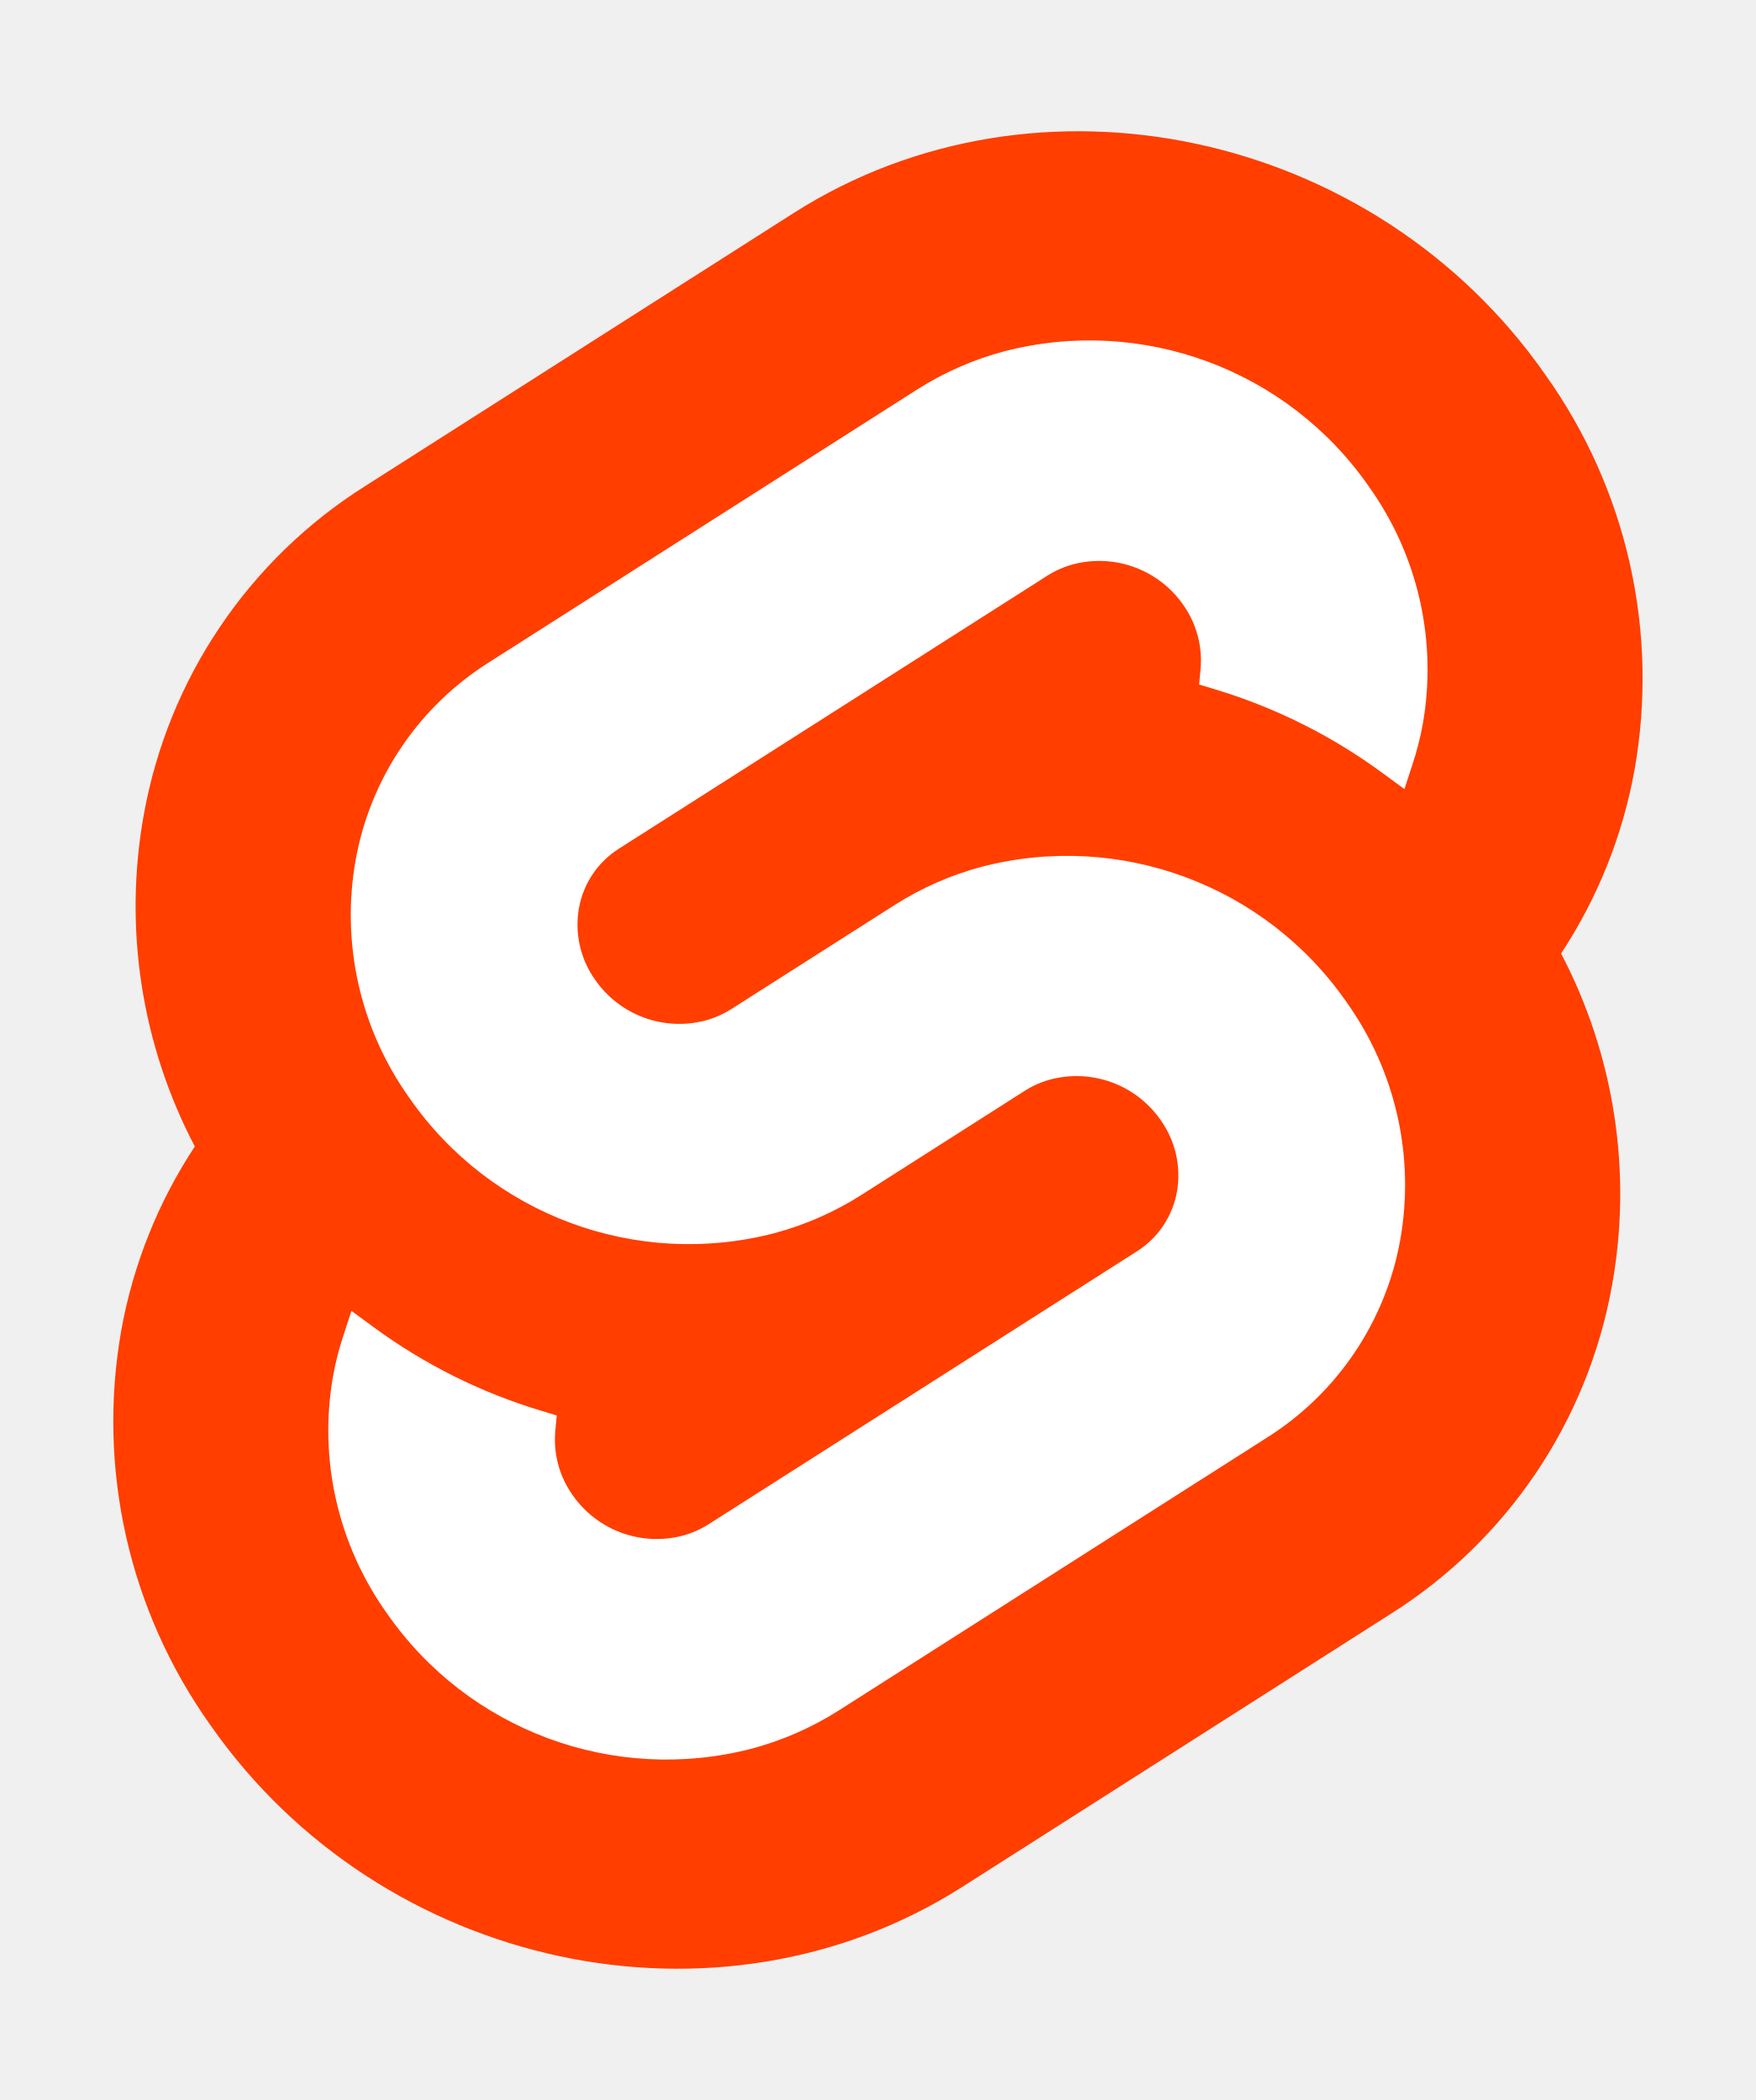
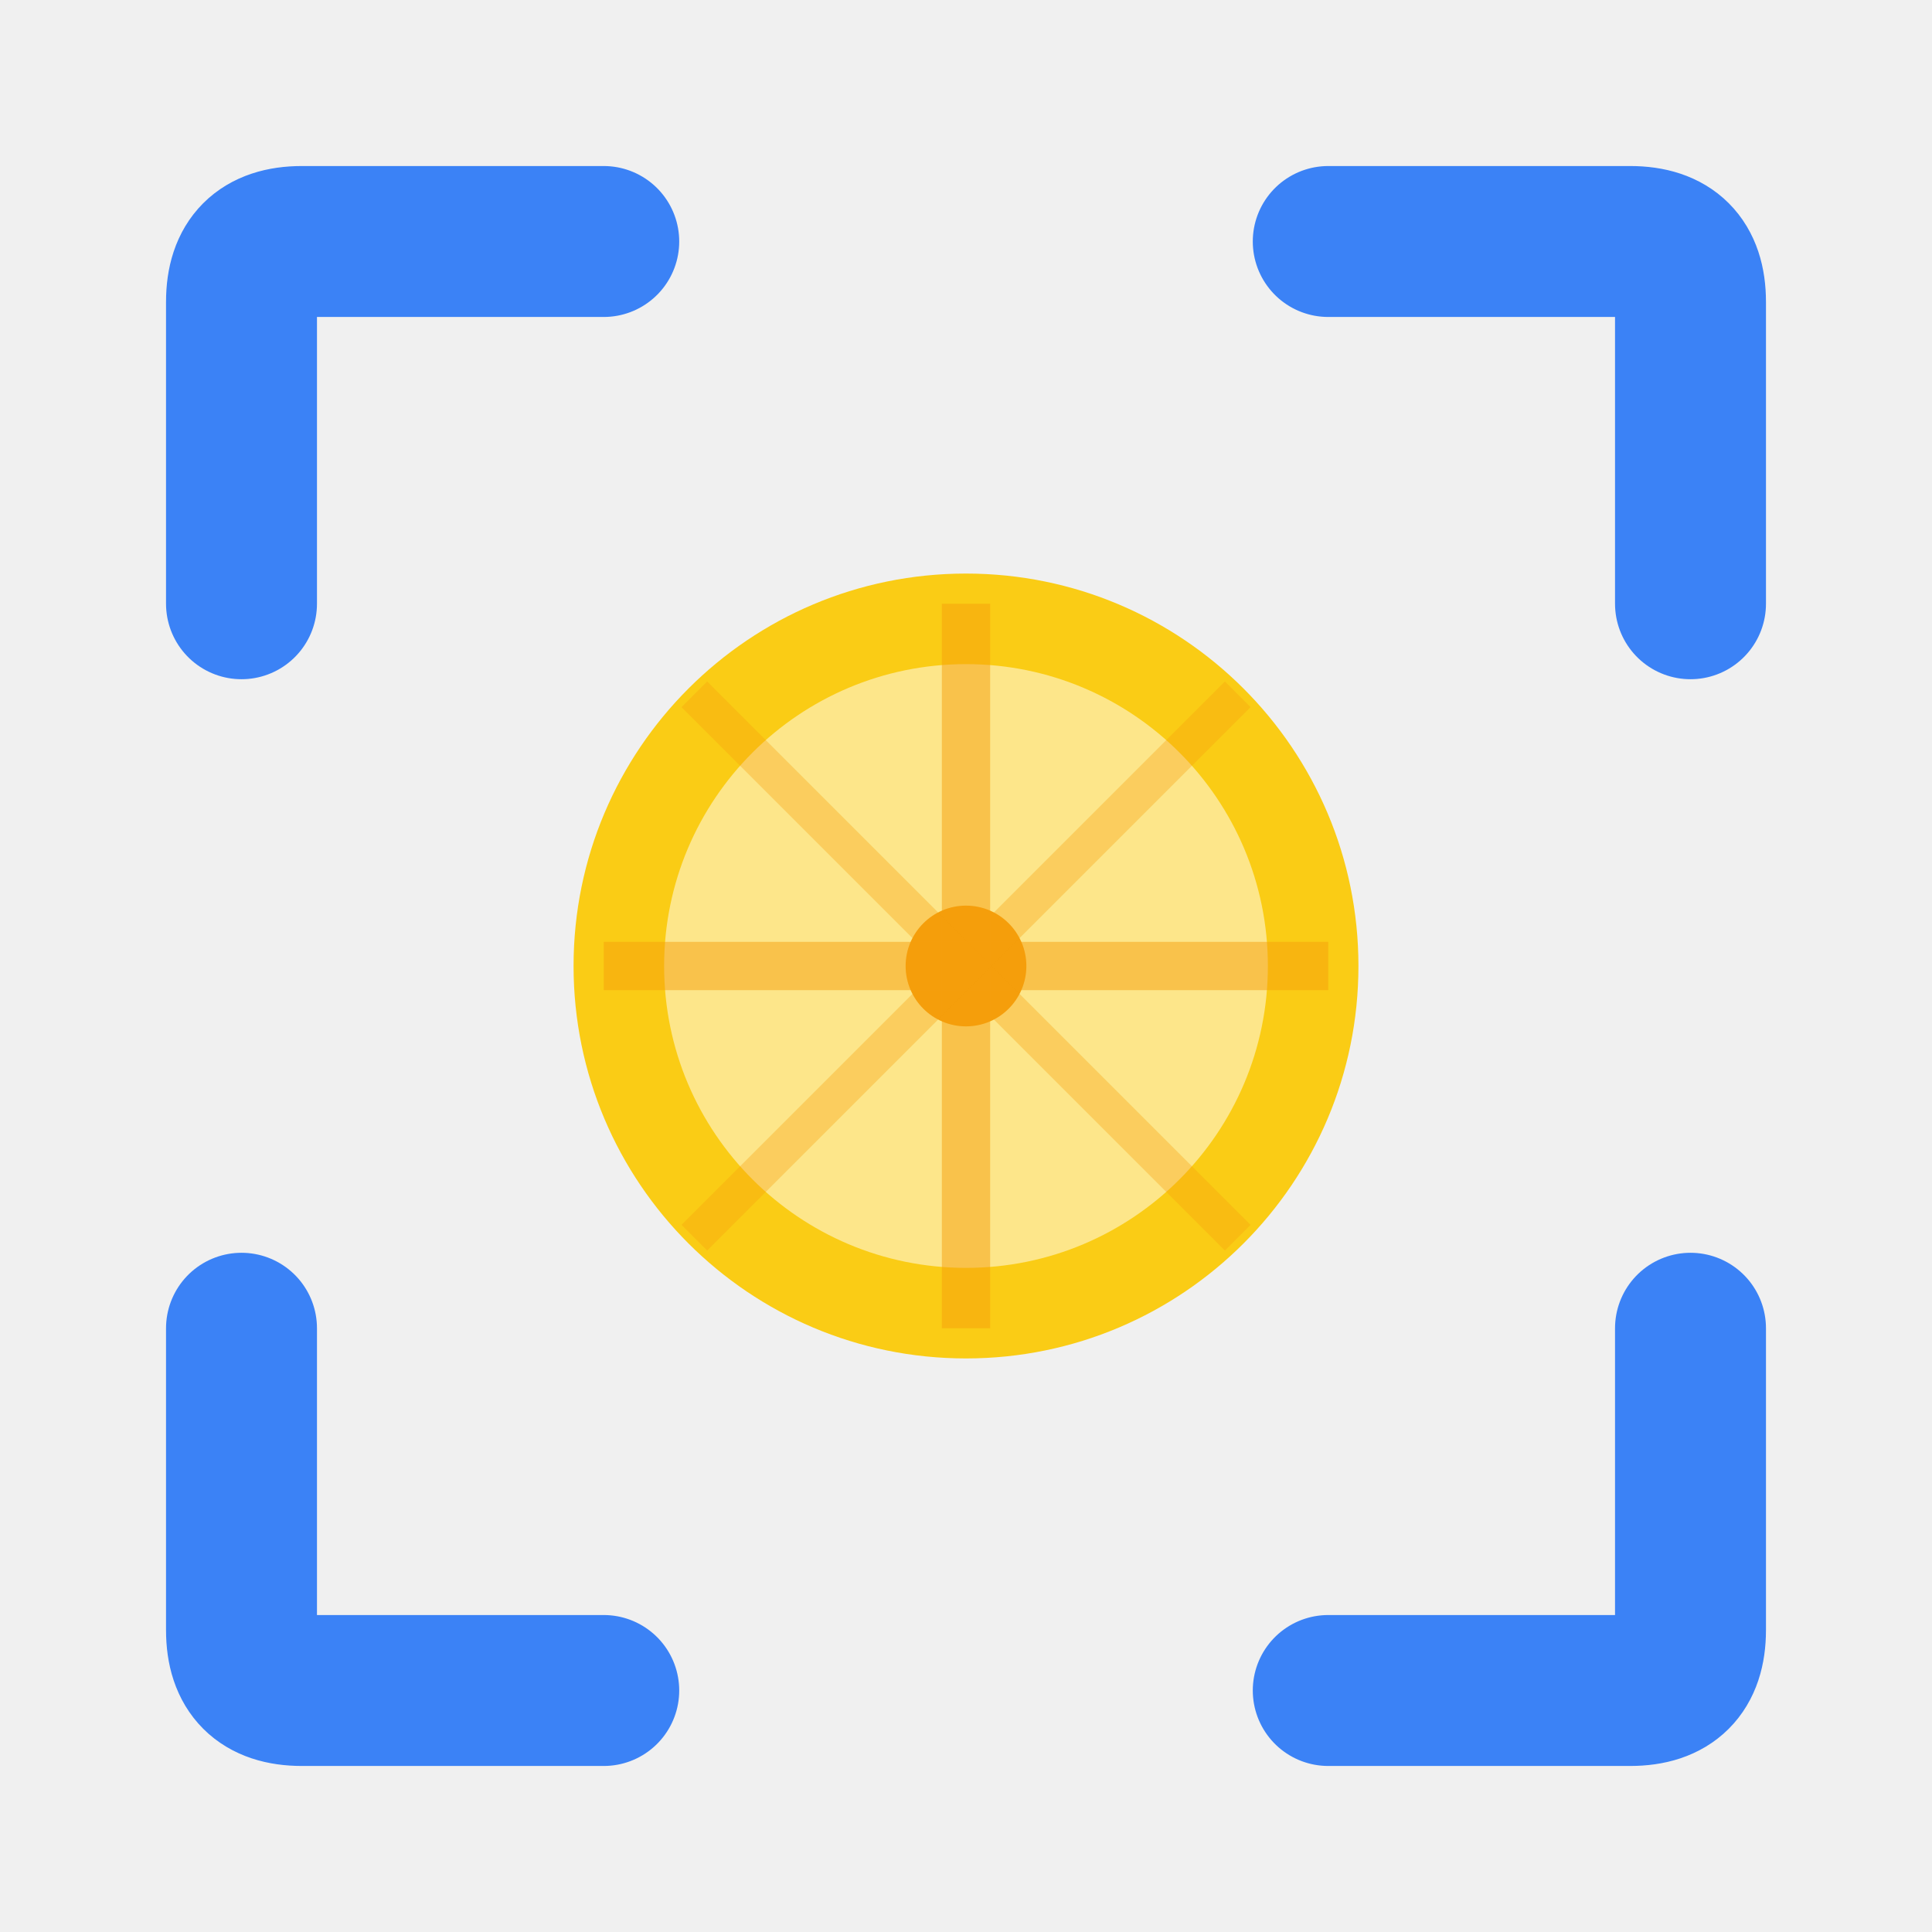
- <svg xmlns="http://www.w3.org/2000/svg" width="107" height="128" viewBox="0 0 107 128">
-   <path d="M94.157 22.819c-10.4-14.885-30.94-19.297-45.792-9.835L22.282 29.608A29.92 29.92 0 0 0 8.764 49.65a31.5 31.5 0 0 0 3.108 20.231 30 30 0 0 0-4.477 11.183 31.9 31.9 0 0 0 5.448 24.116c10.402 14.887 30.942 19.297 45.791 9.835l26.083-16.624A29.92 29.92 0 0 0 98.235 78.35a31.53 31.53 0 0 0-3.105-20.232 30 30 0 0 0 4.474-11.182 31.88 31.88 0 0 0-5.447-24.116" style="fill:#ff3e00" />
-   <path d="M45.817 106.582a20.72 20.72 0 0 1-22.237-8.243 19.17 19.17 0 0 1-3.277-14.503 18 18 0 0 1 .624-2.435l.49-1.498 1.337.981a33.6 33.6 0 0 0 10.203 5.098l.97.294-.09.968a5.85 5.85 0 0 0 1.052 3.878 6.24 6.24 0 0 0 6.695 2.485 5.8 5.8 0 0 0 1.603-.704L69.27 76.28a5.43 5.43 0 0 0 2.45-3.631 5.8 5.8 0 0 0-.987-4.371 6.24 6.24 0 0 0-6.698-2.487 5.7 5.7 0 0 0-1.6.704l-9.953 6.345a19 19 0 0 1-5.296 2.326 20.72 20.72 0 0 1-22.237-8.243 19.17 19.17 0 0 1-3.277-14.502 17.99 17.99 0 0 1 8.13-12.052l26.081-16.623a19 19 0 0 1 5.3-2.329 20.72 20.72 0 0 1 22.237 8.243 19.17 19.17 0 0 1 3.277 14.503 18 18 0 0 1-.624 2.435l-.49 1.498-1.337-.98a33.6 33.6 0 0 0-10.203-5.1l-.97-.294.09-.968a5.86 5.86 0 0 0-1.052-3.878 6.24 6.24 0 0 0-6.696-2.485 5.8 5.8 0 0 0-1.602.704L37.73 51.72a5.42 5.42 0 0 0-2.449 3.63 5.79 5.79 0 0 0 .986 4.372 6.24 6.24 0 0 0 6.698 2.486 5.8 5.8 0 0 0 1.602-.704l9.952-6.342a19 19 0 0 1 5.295-2.328 20.72 20.72 0 0 1 22.237 8.242 19.17 19.17 0 0 1 3.277 14.503 18 18 0 0 1-8.13 12.053l-26.081 16.622a19 19 0 0 1-5.3 2.328" style="fill:#fff" />
+ <svg xmlns="http://www.w3.org/2000/svg" width="32" height="32" viewBox="0 0 32 32" fill="none">
+   <path d="M4 10 L4 5 Q4 4 5 4 L10 4" stroke="#3B82F6" stroke-width="2.5" stroke-linecap="round" />
+   <path d="M22 4 L27 4 Q28 4 28 5 L28 10" stroke="#3B82F6" stroke-width="2.5" stroke-linecap="round" />
+   <path d="M28 22 L28 27 Q28 28 27 28 L22 28" stroke="#3B82F6" stroke-width="2.5" stroke-linecap="round" />
+   <path d="M10 28 L5 28 Q4 28 4 27 L4 22" stroke="#3B82F6" stroke-width="2.5" stroke-linecap="round" />
+   <circle cx="16" cy="16" r="6.5" fill="#FACC15" />
+   <circle cx="16" cy="16" r="5" fill="#FDE68A" />
+   <circle cx="16" cy="16" r="1" fill="#F59E0B" />
+   <line x1="16" y1="10" x2="16" y2="22" stroke="#F59E0B" stroke-width="0.8" opacity="0.5" />
+   <line x1="10" y1="16" x2="22" y2="16" stroke="#F59E0B" stroke-width="0.8" opacity="0.5" />
+   <line x1="11.5" y1="11.5" x2="20.5" y2="20.5" stroke="#F59E0B" stroke-width="0.6" opacity="0.35" />
+   <line x1="20.5" y1="11.5" x2="11.5" y2="20.5" stroke="#F59E0B" stroke-width="0.6" opacity="0.35" />
</svg>
